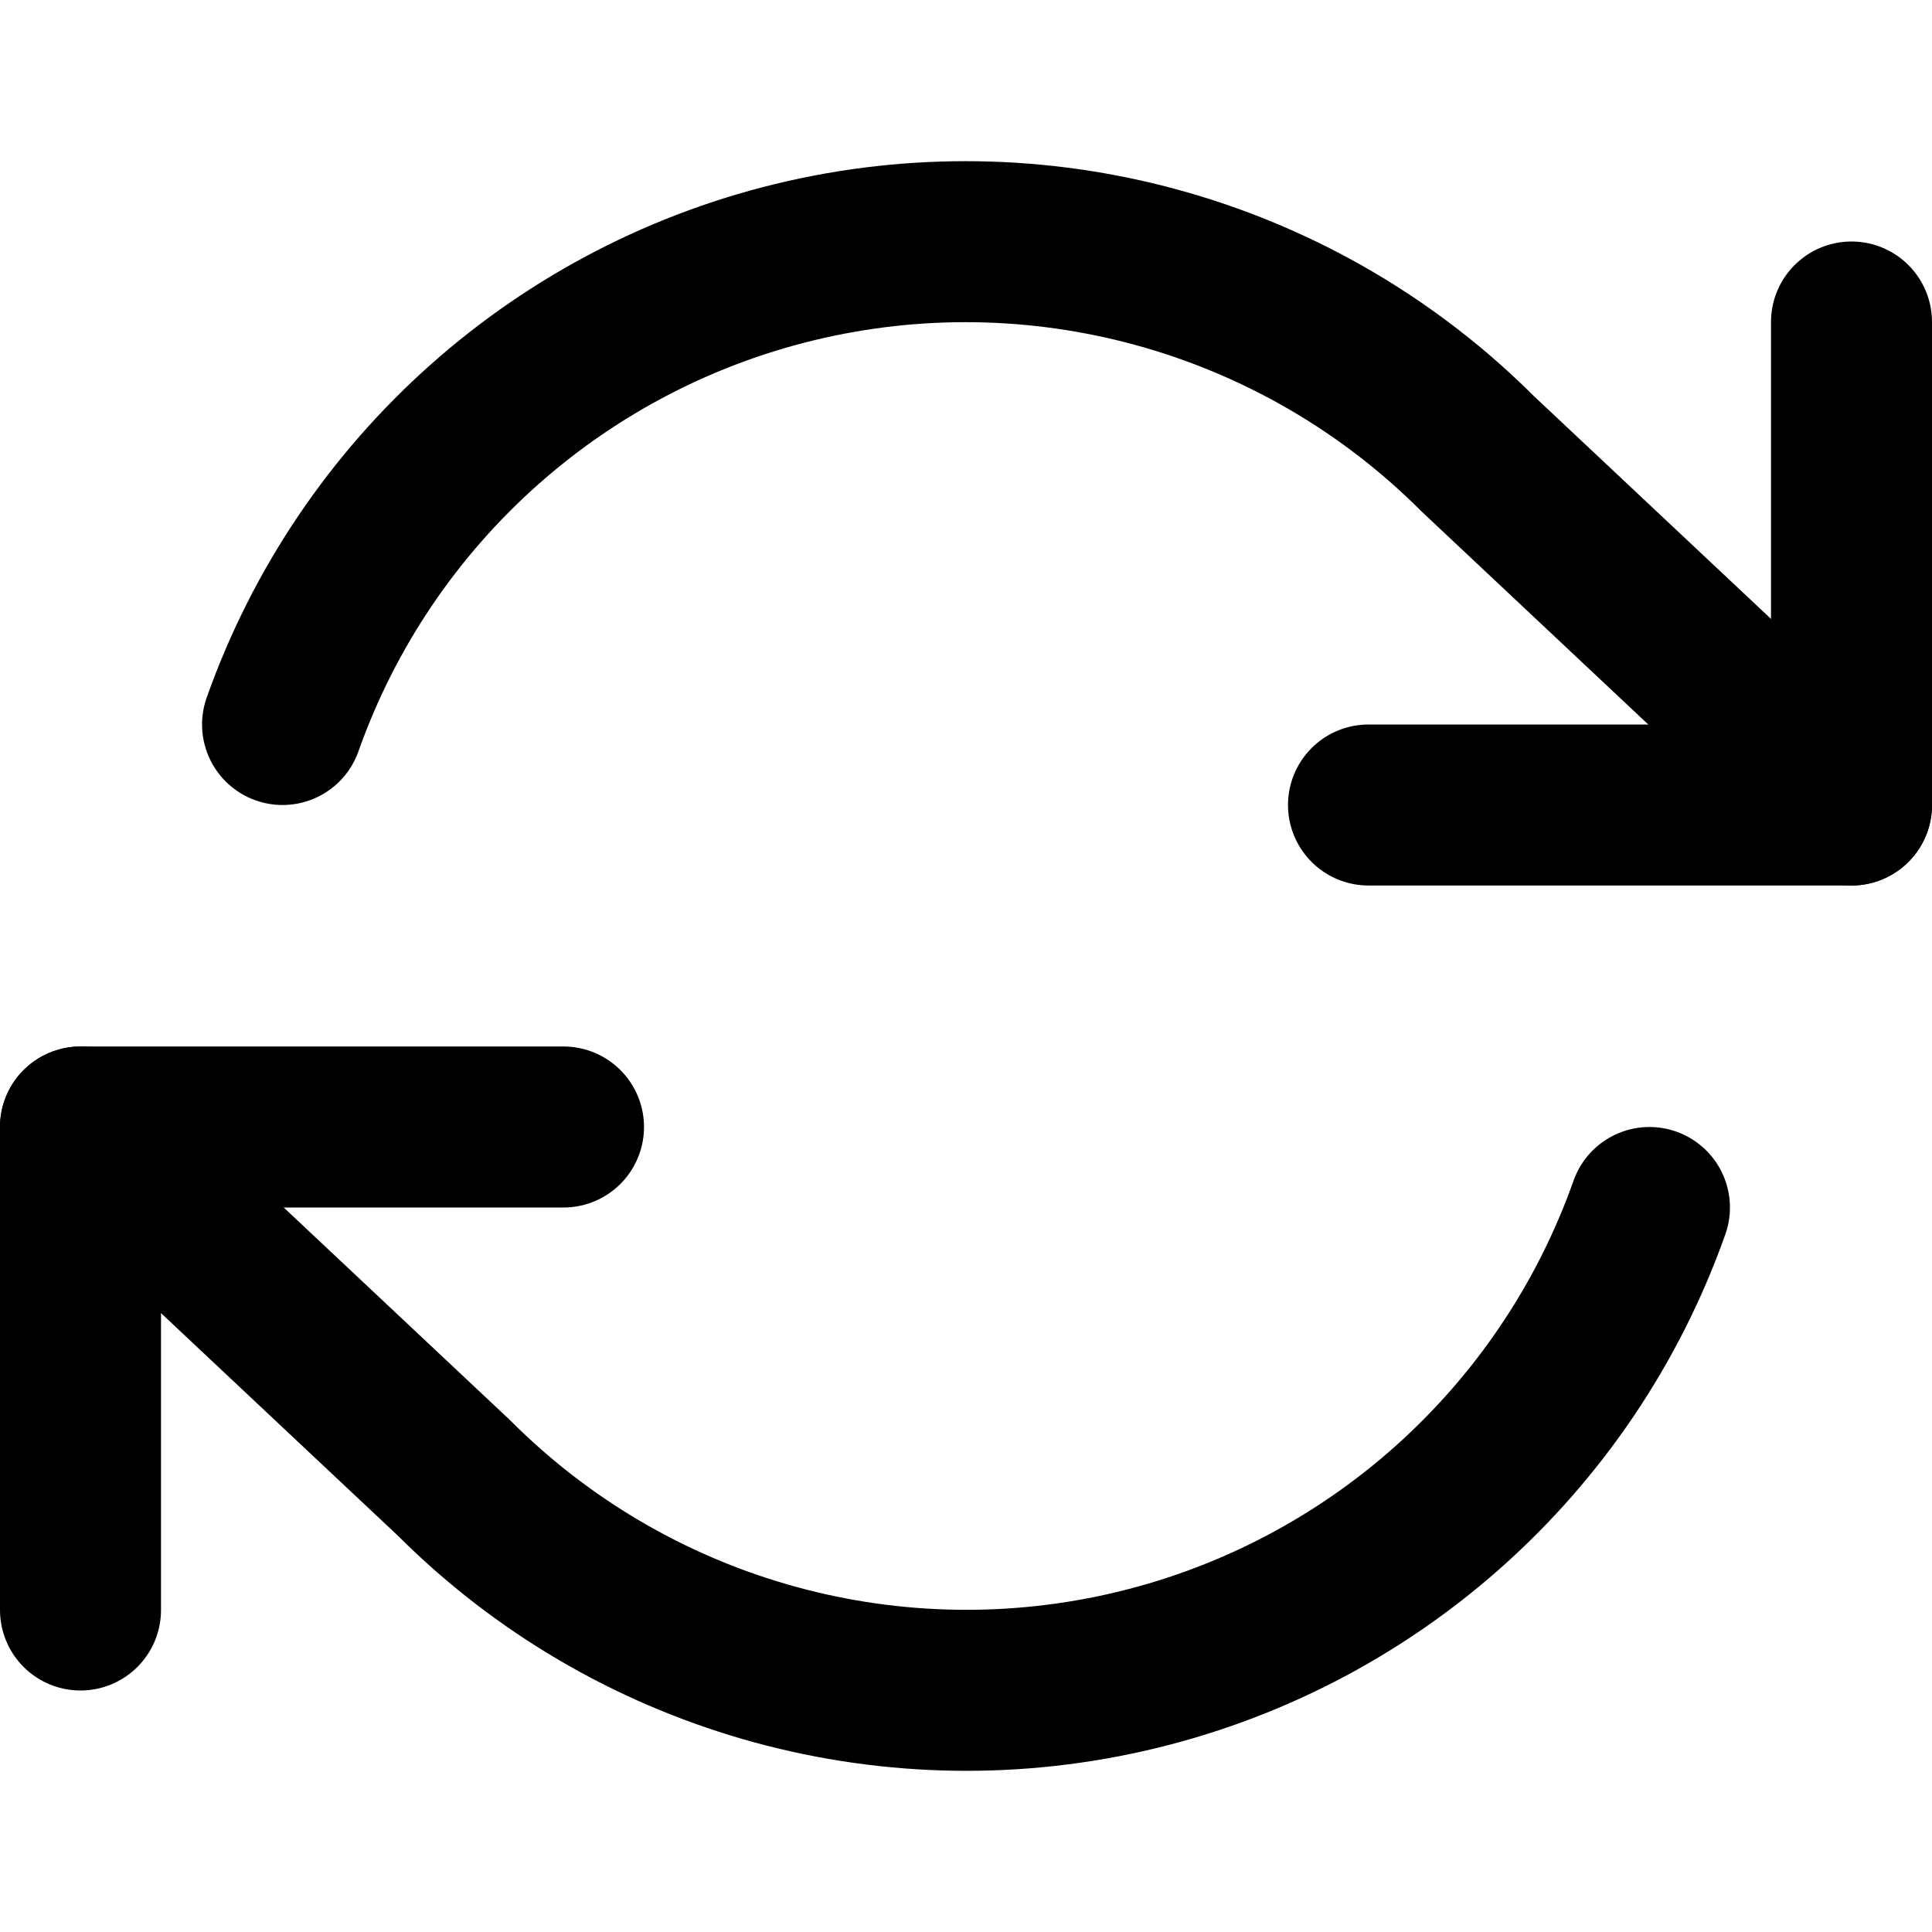
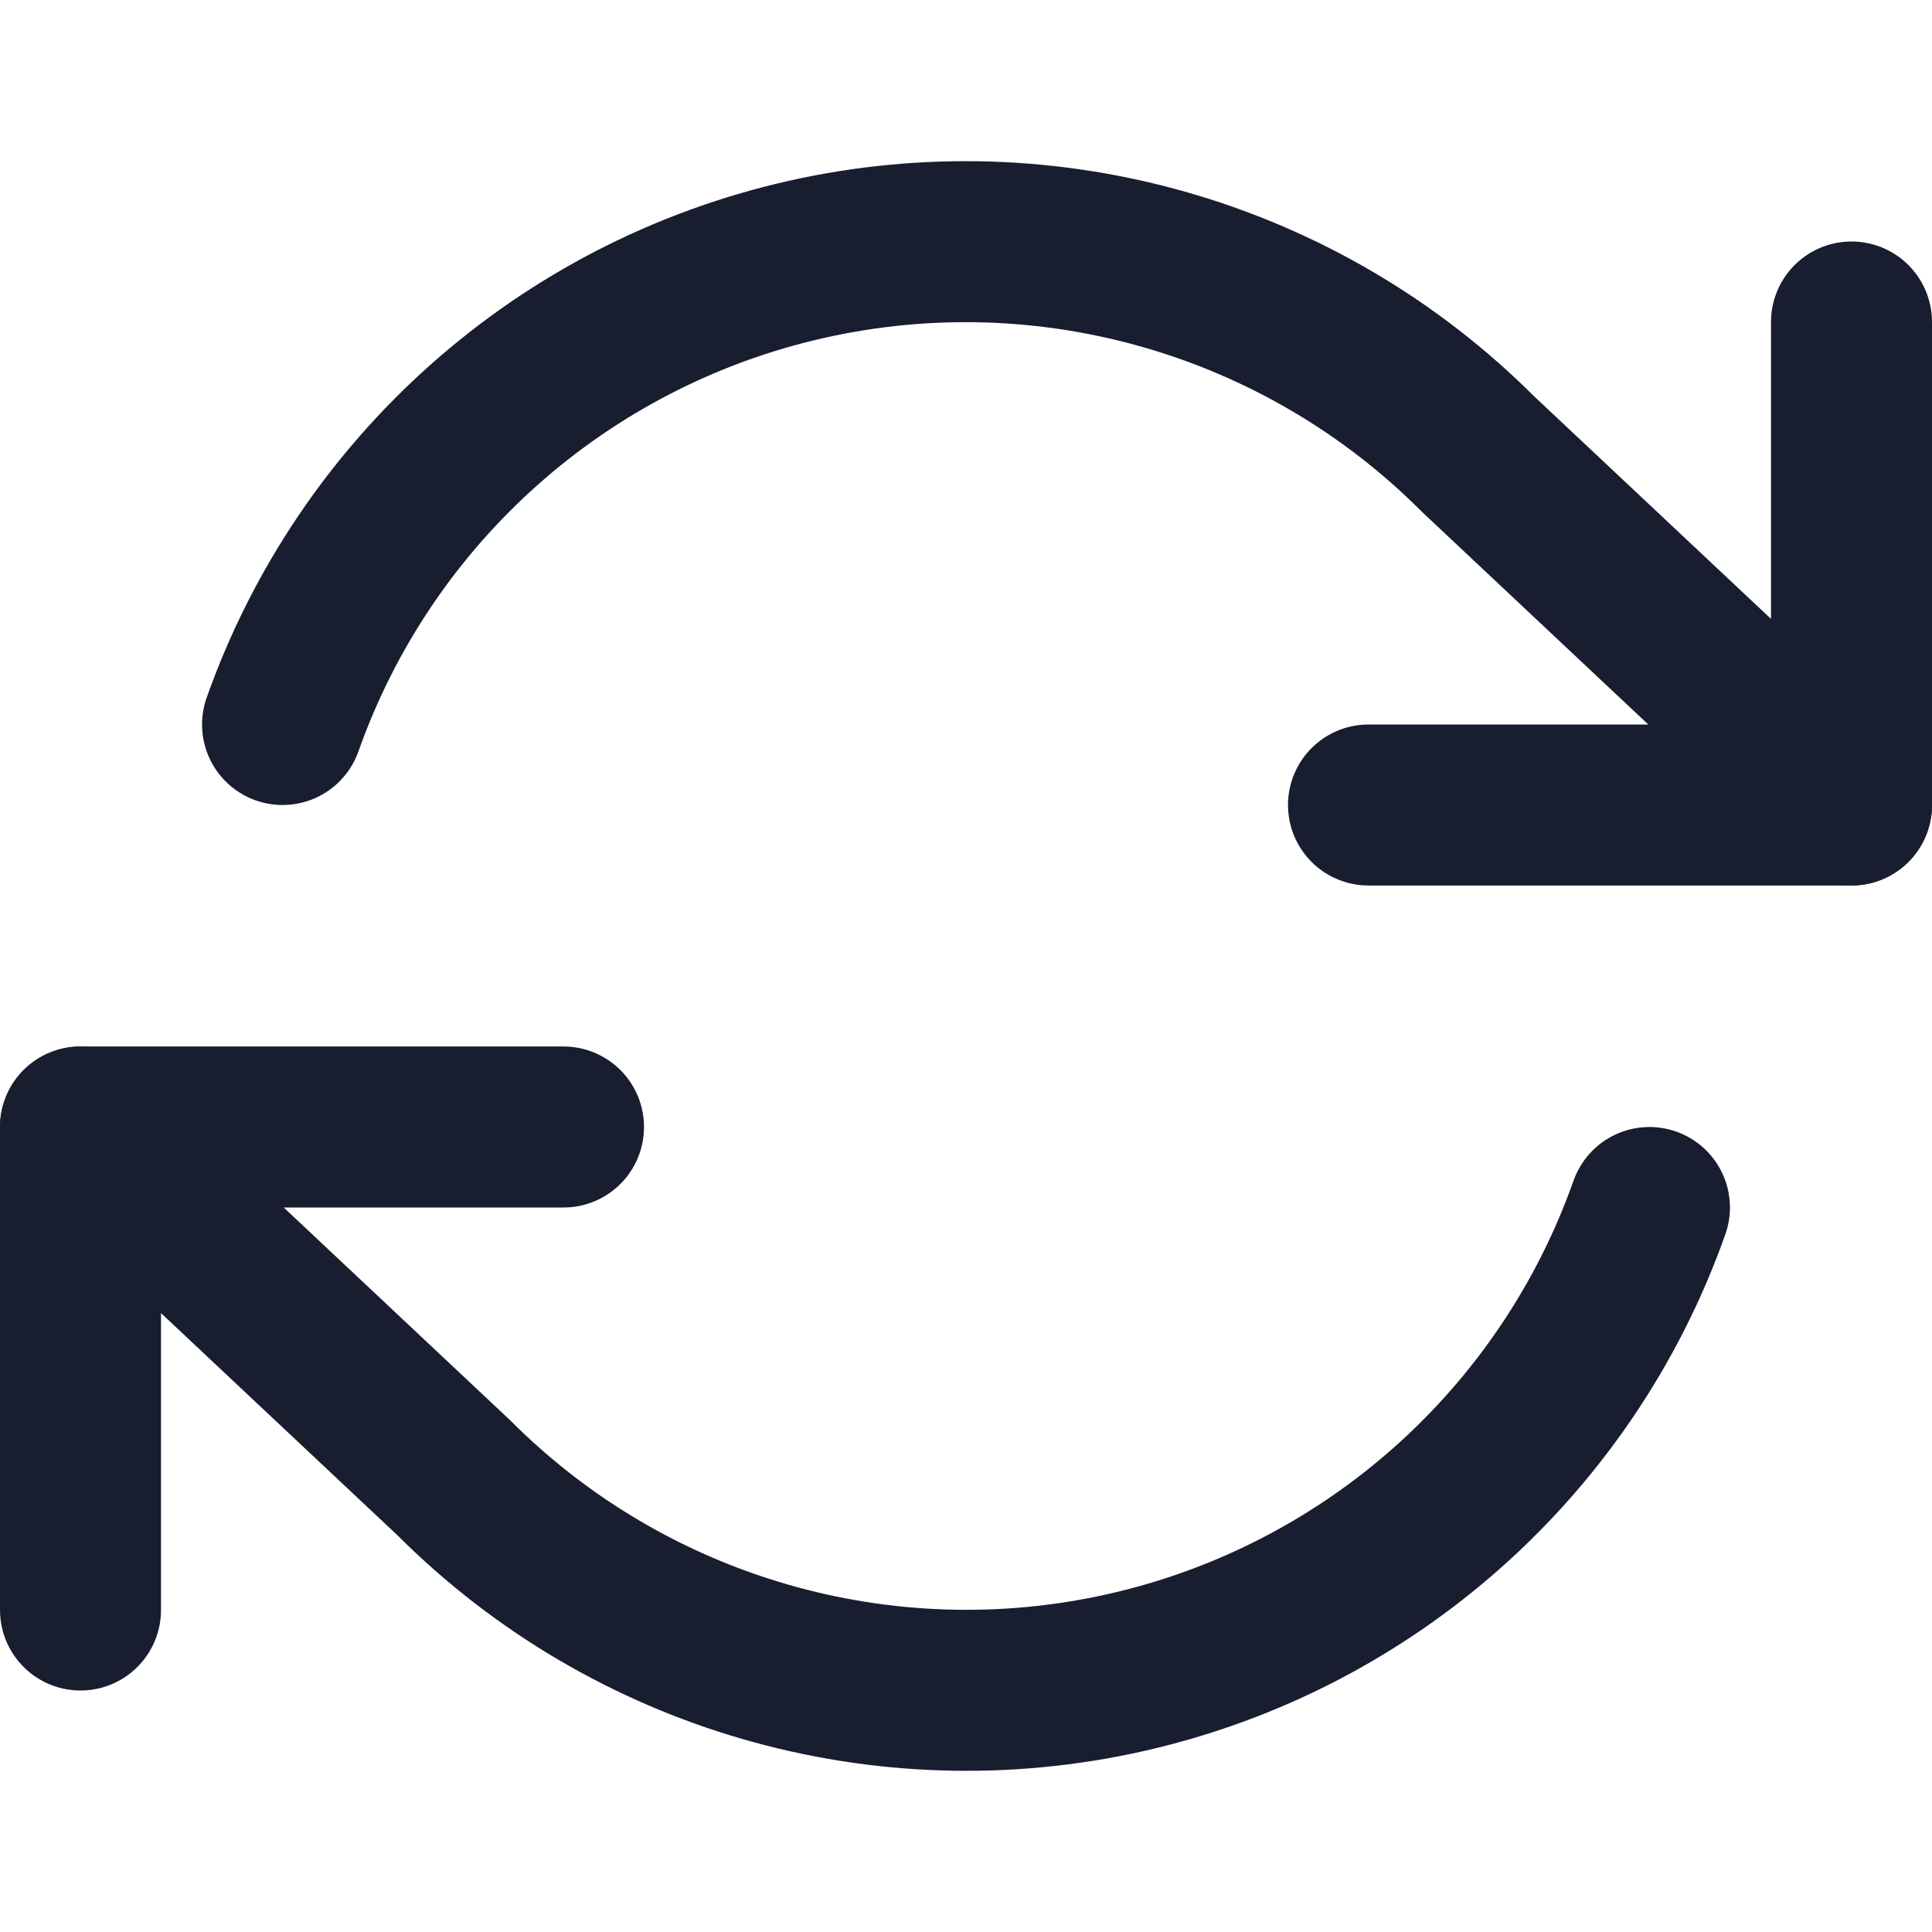
- <svg xmlns="http://www.w3.org/2000/svg" width="24" height="24" viewBox="0 0 24 24" fill="none" stroke="currentColor" stroke-width="2" stroke-linecap="round" stroke-linejoin="round" class="feather feather-refresh-cw">
+ <svg xmlns="http://www.w3.org/2000/svg" width="24" height="24" viewBox="0 0 24 24" fill="none" stroke="#181d2f" stroke-width="2" stroke-linecap="round" stroke-linejoin="round" class="feather feather-refresh-cw">
  <polyline points="23 4 23 10 17 10" />
  <polyline points="1 20 1 14 7 14" />
  <path d="M3.51 9a9 9 0 0 1 14.85-3.36L23 10M1 14l4.64 4.36A9 9 0 0 0 20.49 15" />
</svg>
